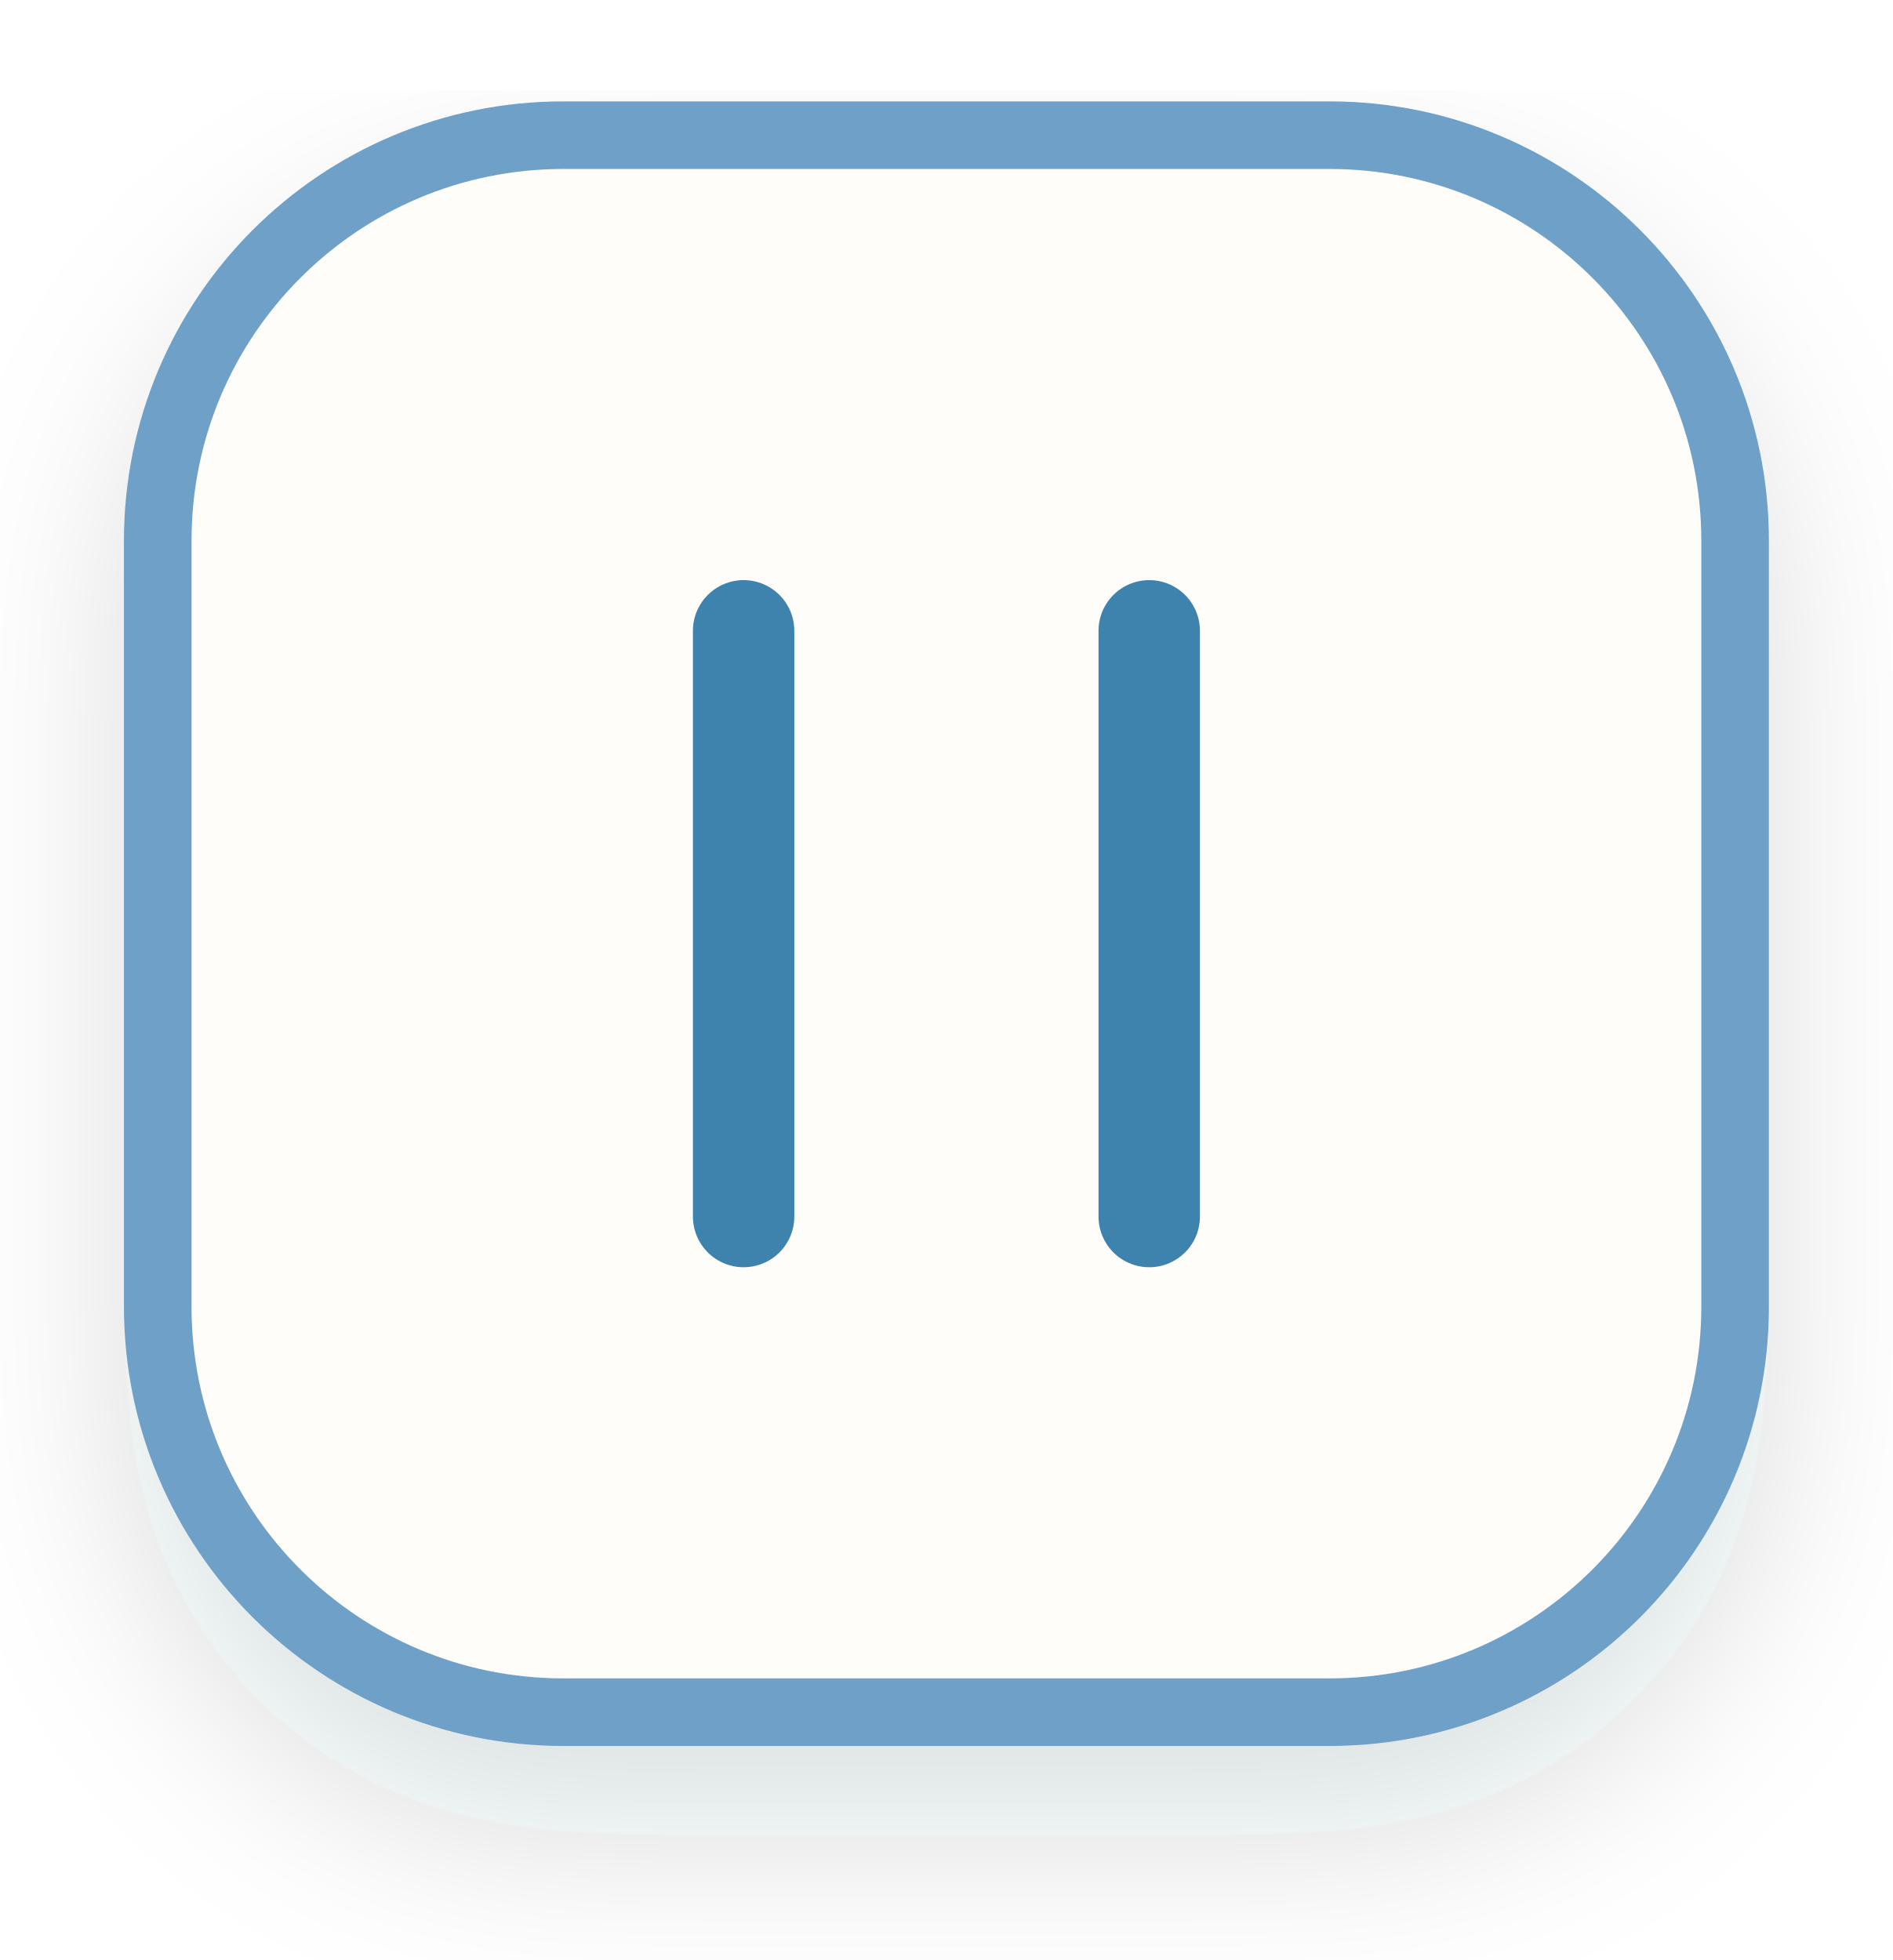
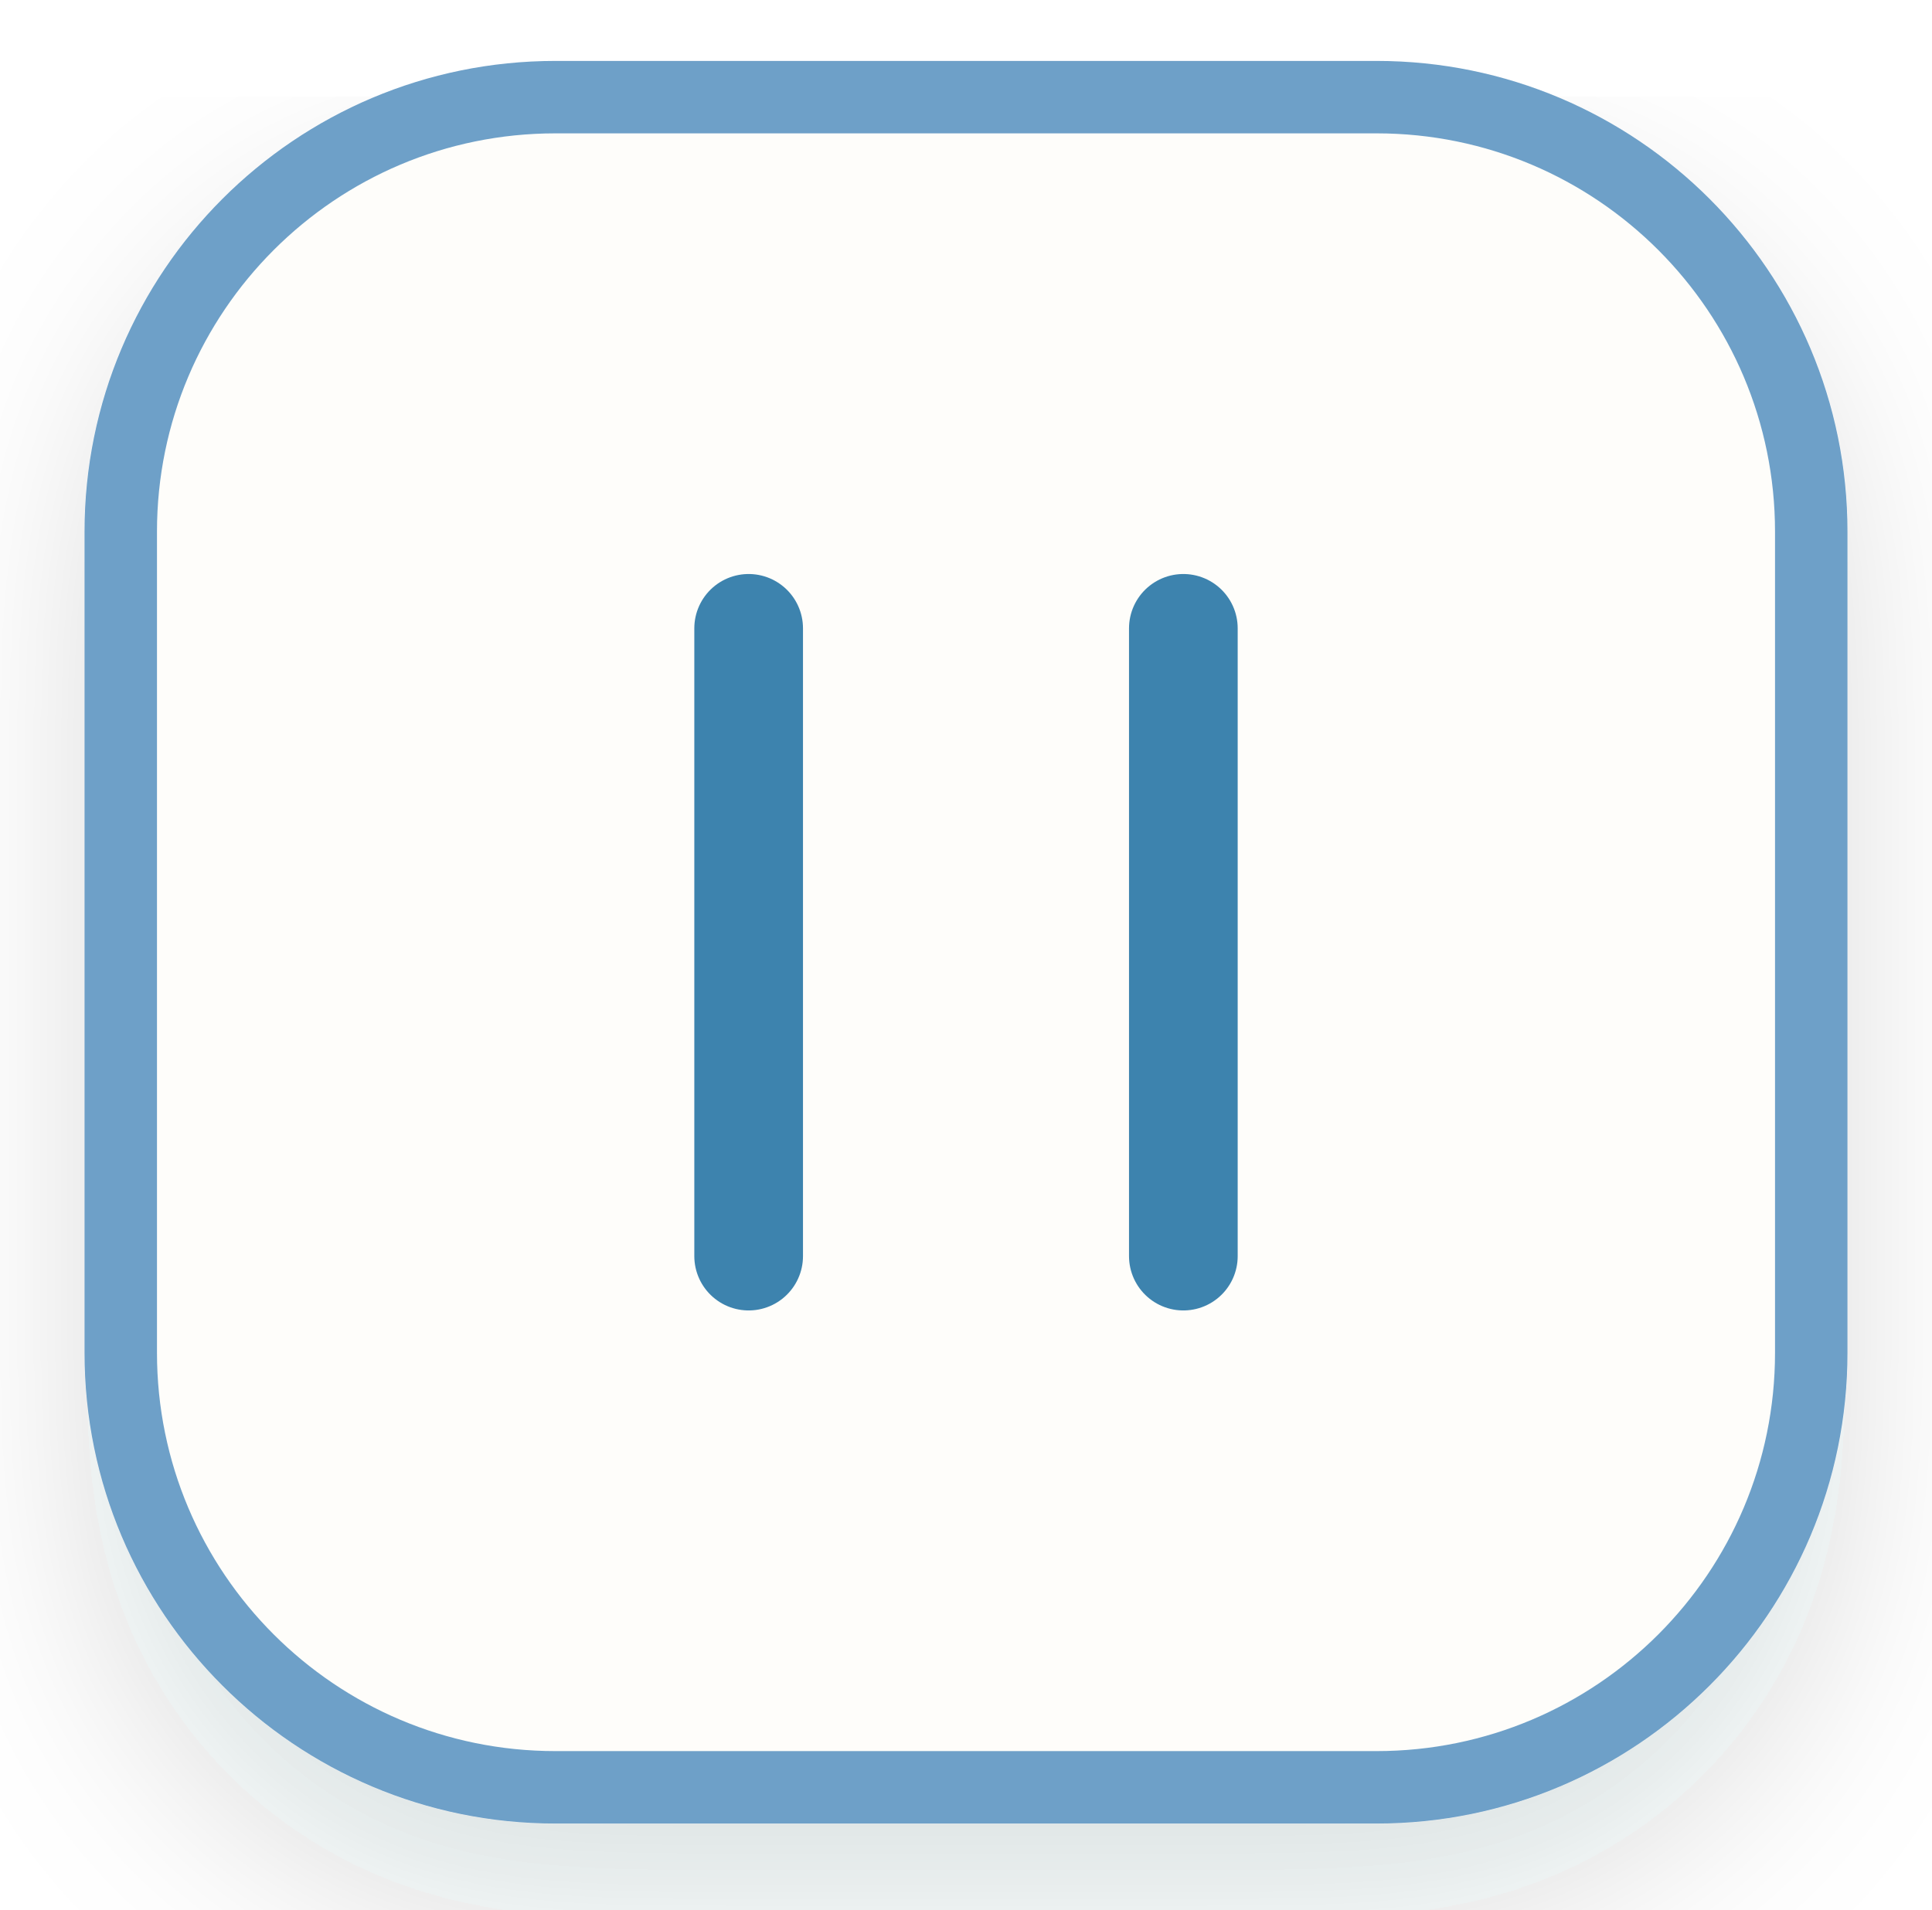
- <svg xmlns="http://www.w3.org/2000/svg" viewBox="-7 -6 84 87" width="42" height="43.5">
+ <svg xmlns="http://www.w3.org/2000/svg" viewBox="-5 -4.023 80 79.092" width="40" height="39.546">
  <defs>
    <filter id="pauseShadowNorm" x="-25%" y="-25%" width="150%" height="150%">
      <feDropShadow dx="0" dy="4" stdDeviation="4" flood-color="#1E2830" flood-opacity="0.14" />
    </filter>
  </defs>
  <g filter="url(#pauseShadowNorm)">
    <rect width="70" height="70" rx="18" fill="#FEFDFA" stroke="#6EA0C8" stroke-width="3" />
    <line x1="26" y1="22" x2="26" y2="48" stroke="#3D83AE" stroke-width="4.5" stroke-linecap="round" />
    <line x1="44" y1="22" x2="44" y2="48" stroke="#3D83AE" stroke-width="4.5" stroke-linecap="round" />
  </g>
</svg>
